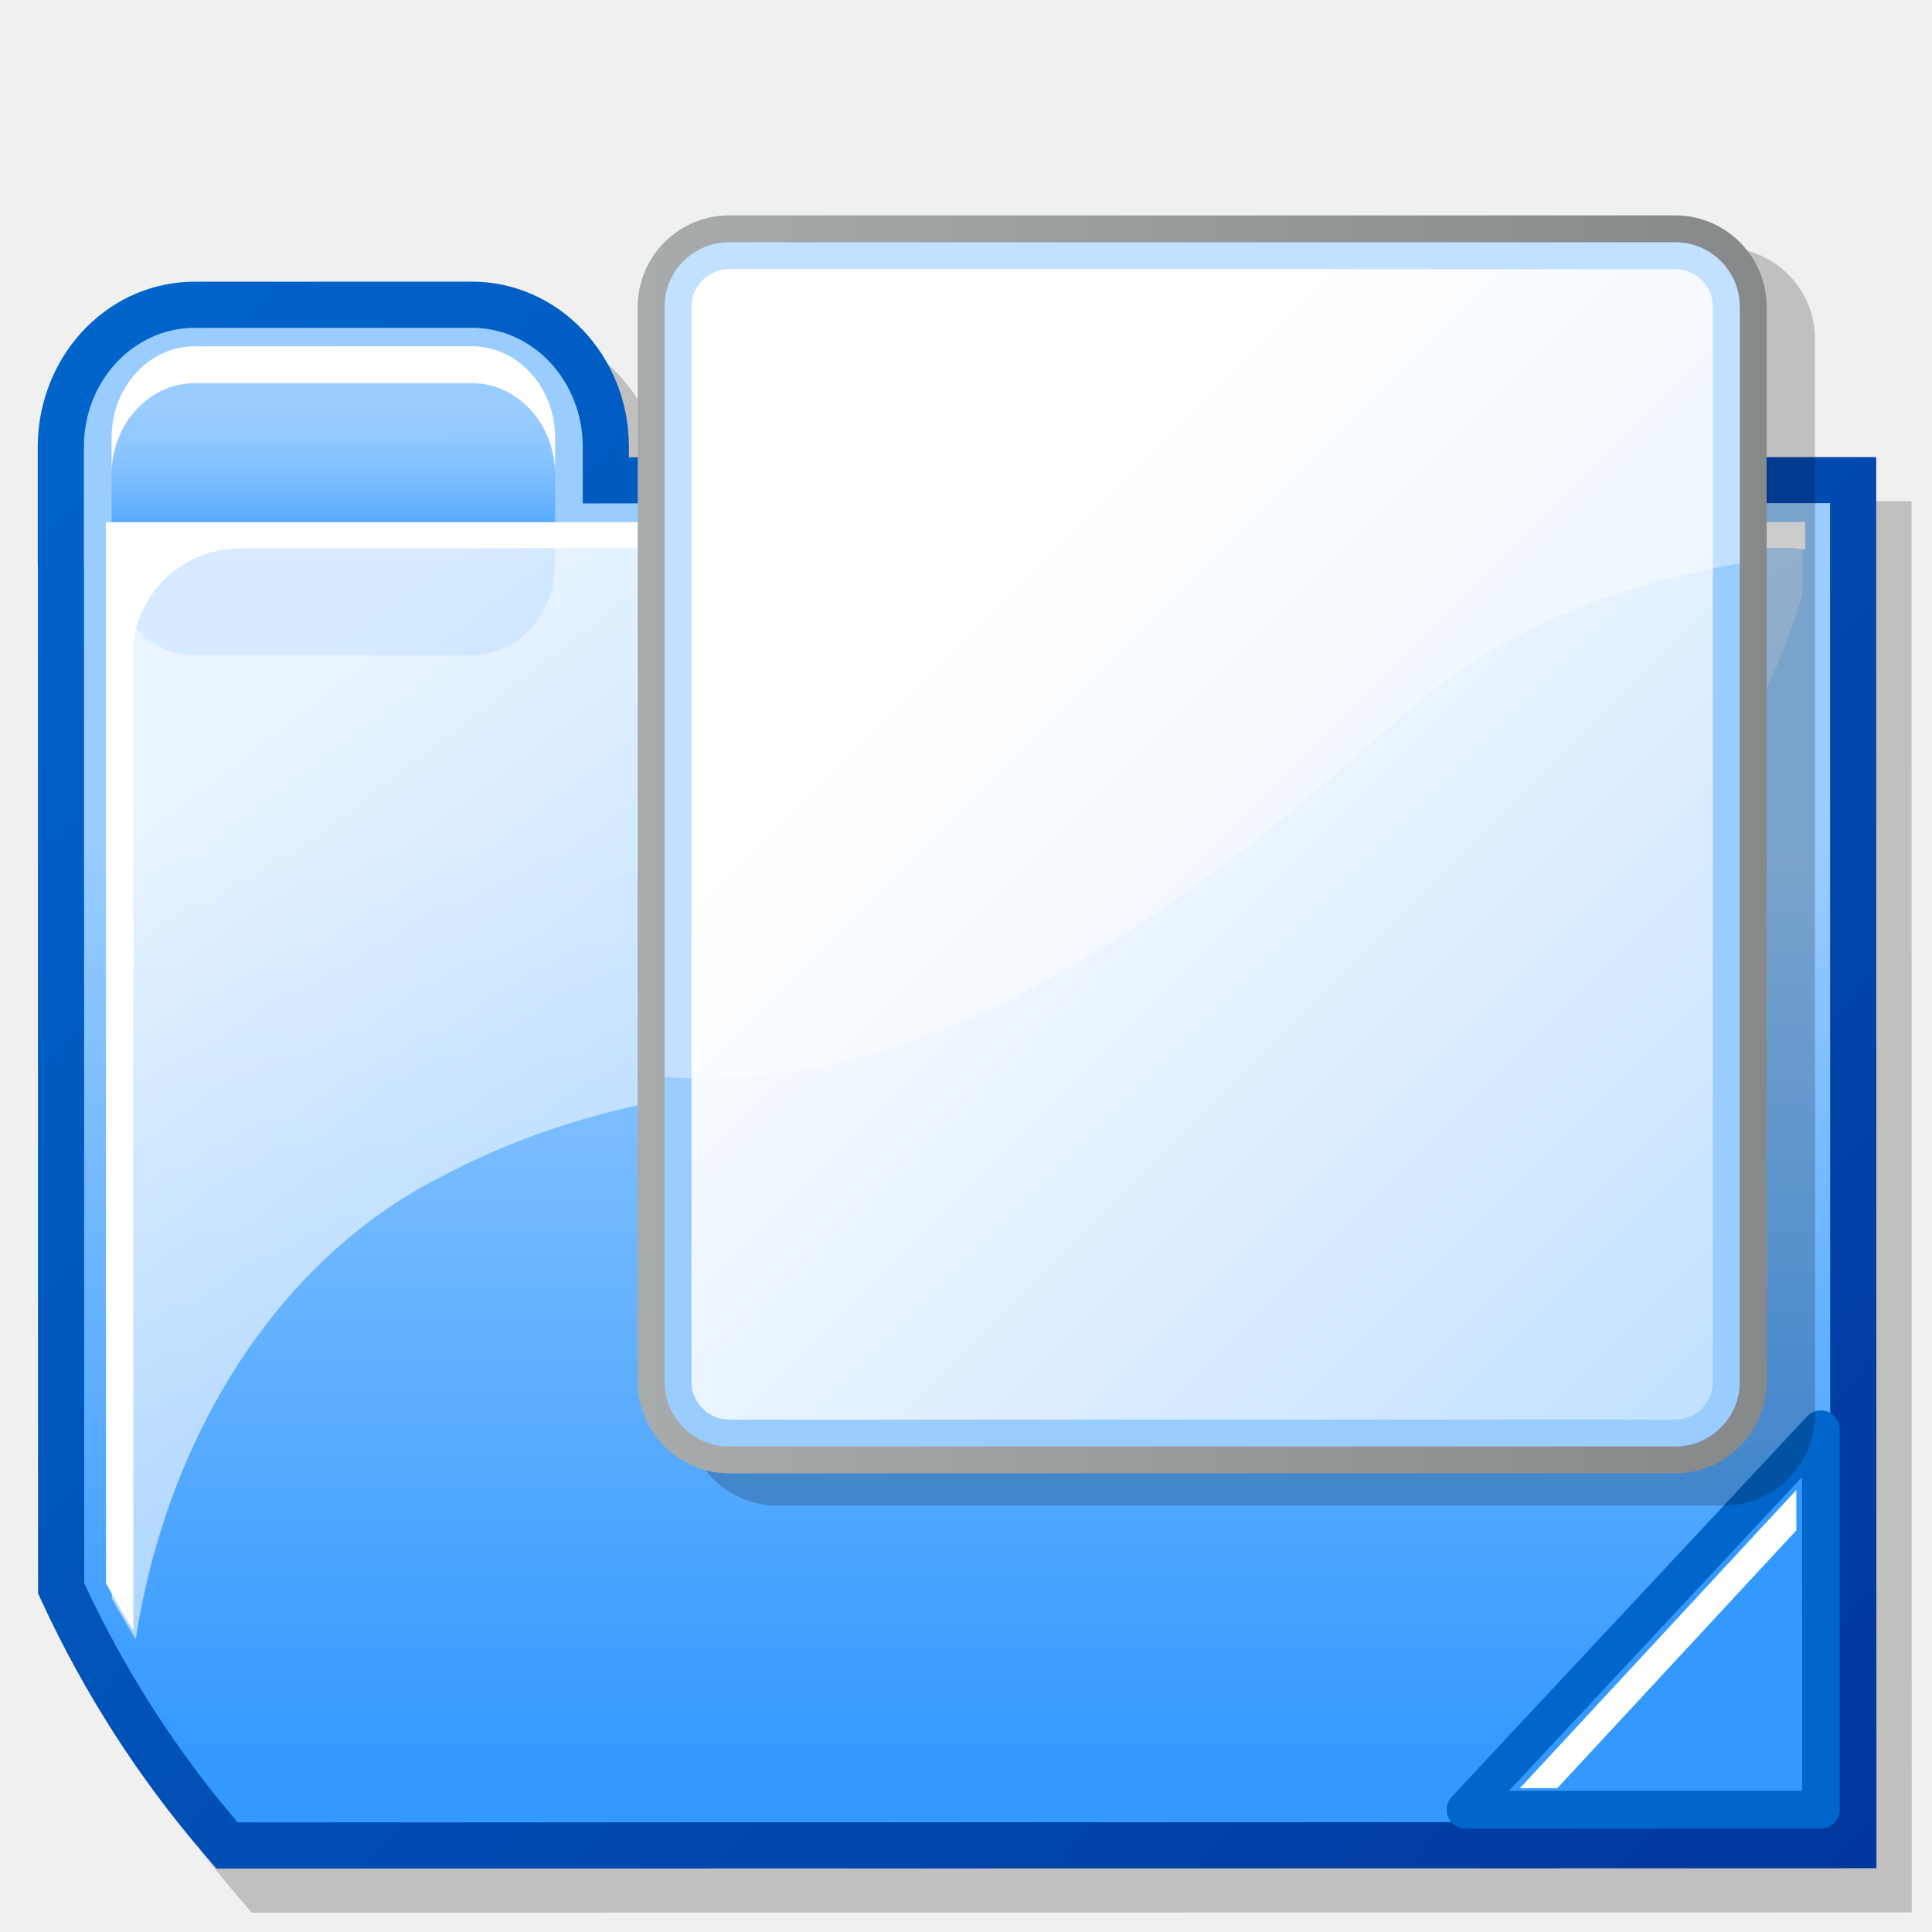
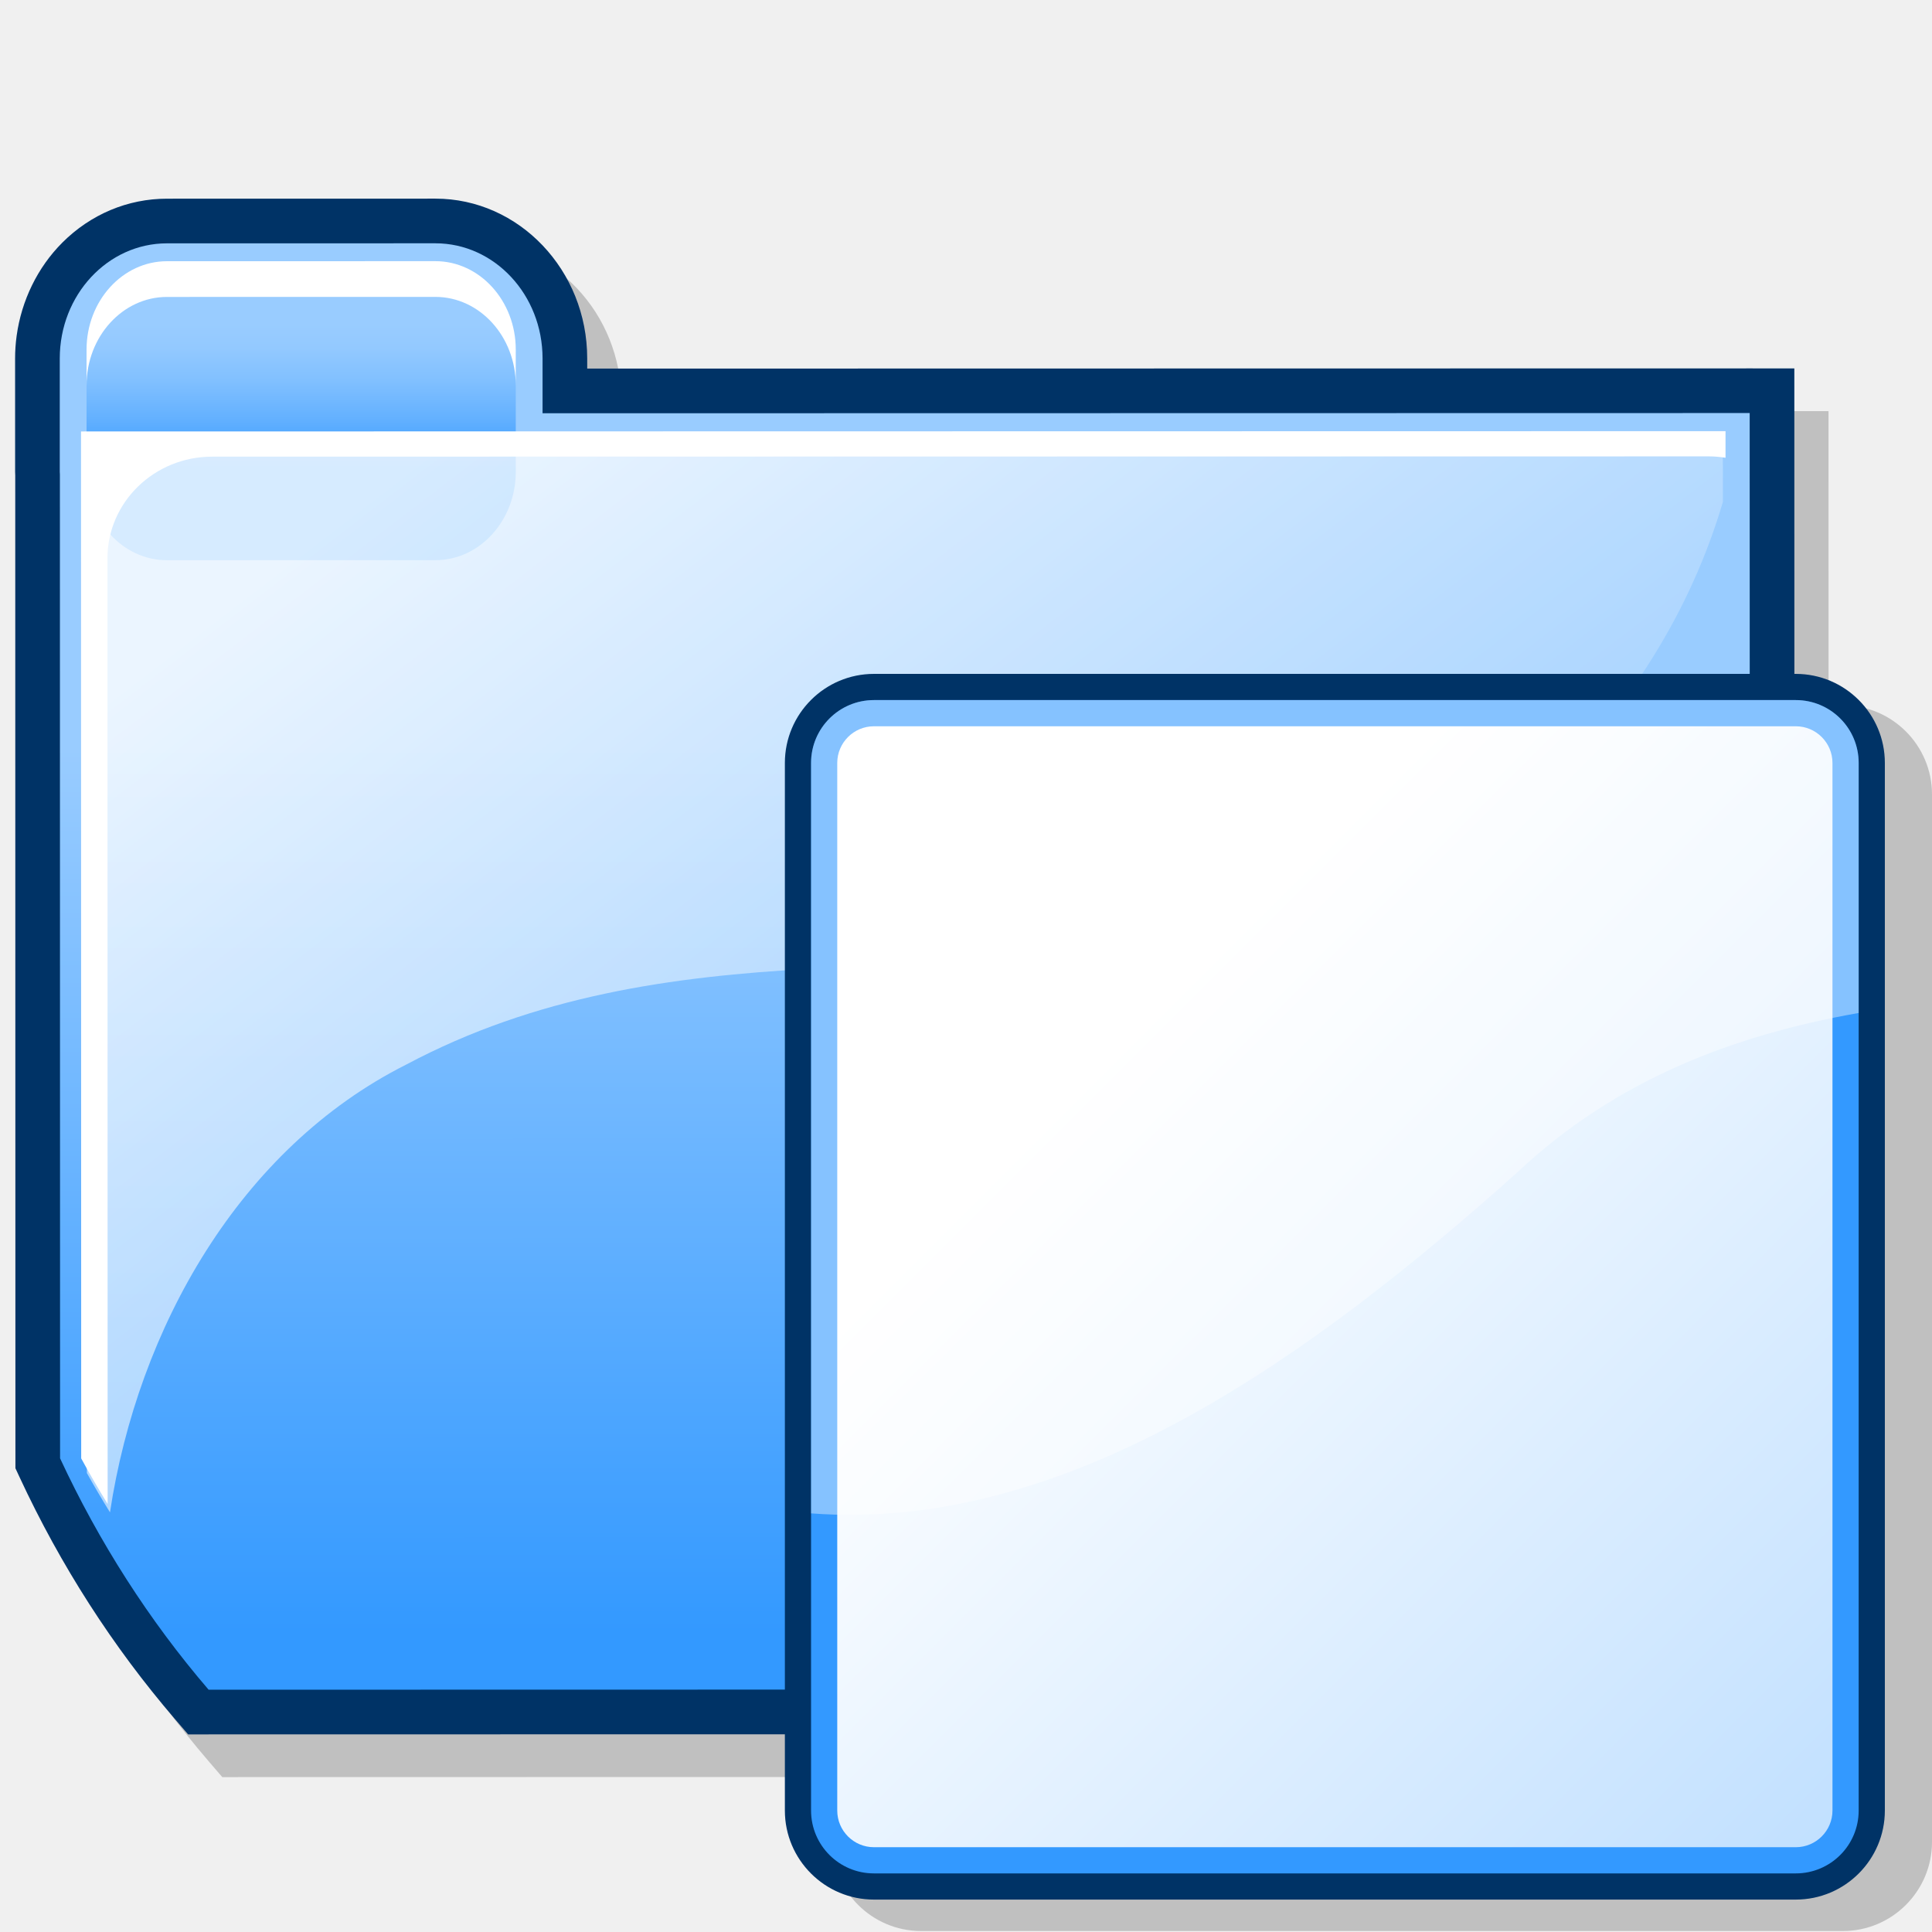
<svg xmlns="http://www.w3.org/2000/svg" width="48pt" height="48pt" viewBox="0 0 256 256" overflow="visible" enable-background="new 0 0 256 256" xml:space="preserve" id="svg153">
-   <defs id="defs221" />
+   <defs id="defs201" />
+   <g id="Layer_2" stroke="#000000">
+     <path fill="none" stroke="none" d="M256,256H0V0h256V256z" id="path155" />
+   </g>
  <g id="Layer_1" stroke="#000000">
-     <g id="Layer_1_1_">
-       <path opacity="0.2" stroke="none" d="M247.169,66.411c0,0-147.818,0.026-159.159,0.028c0-0.419-0.001-1.392-0.001-1.392     c0-12.065-9.329-21.879-20.792-21.878l-36.755,0.007c-5.354,0-10.439,2.138-14.317,6.015c-3.392,3.393-5.59,7.924-6.255,12.76     c-0.142,1.026-0.212,2.065-0.212,3.109l0.003,15.52c0,0,0.011,0.318,0.017,0.472c0,0.208,0.024,135.942,0.024,135.942     l0.568,1.226c5.614,12.081,12.762,23.216,21.246,33.089l1.83,2.129l219.95-0.039L253.285,66.41L247.169,66.411z" id="path156" />
-       <linearGradient id="XMLID_1_" gradientUnits="userSpaceOnUse" x1="-177.509" y1="498.474" x2="108.641" y2="300.37" gradientTransform="matrix(0.9907 0.1362 0.1362 -0.9907 115.4574 551.8105)">
-         <stop offset="0" style="stop-color:#0066CC" id="stop158" />
-         <stop offset="1" style="stop-color:#003399" id="stop159" />
+     <path opacity="0.2" stroke="none" d="M236.367,54.474c0,0-143.056,0.025-154.031,0.027c0-0.406-0.001-1.347-0.001-1.347    c0-11.676-9.028-21.175-20.122-21.173l-35.571,0.007c-5.181,0-10.103,2.069-13.855,5.821c-3.283,3.283-5.41,7.669-6.054,12.349    c-0.137,0.993-0.206,1.999-0.206,3.009l0.003,15.02c0,0,0.01,0.308,0.017,0.457c0,0.202,0.023,131.563,0.023,131.563l0.55,1.186    c5.433,11.692,12.351,22.467,20.562,32.023l1.771,2.06l212.864-0.038l-0.031-180.963L236.367,54.474z" id="path157" />
+     <path fill="#003366" stroke="none" d="M231.84,48.814c0,0-143.056,0.025-154.031,0.027c0-0.407-0.001-1.348-0.001-1.348    c0-11.676-9.029-21.175-20.122-21.173l-35.571,0.007c-5.181,0-10.103,2.068-13.856,5.821c-3.282,3.283-5.41,7.669-6.054,12.349    C2.068,45.491,2,46.497,2,47.508c0,0,0.003,15.019,0.003,15.02c0,0,0.01,0.308,0.017,0.457c0,0.202,0.023,131.563,0.023,131.563    l0.55,1.186c5.433,11.692,12.351,22.467,20.562,32.022l1.771,2.061l212.863-0.038l-0.03-180.964L231.84,48.814z" id="path158" />
+     <linearGradient id="XMLID_1_" gradientUnits="userSpaceOnUse" x1="117.76" y1="95.233" x2="117.76" y2="212.392" gradientTransform="matrix(1 -2.000000e-004 2.000000e-004 1 2.1097 3.9811)">
+       <stop offset="0" style="stop-color:#99CCFF" id="stop160" />
+       <stop offset="1" style="stop-color:#3399FF" id="stop161" />
+     </linearGradient>
+     <path fill="url(#XMLID_1_)" stroke="none" d="M231.842,54.731L71.893,54.76l-0.001-7.265c-0.002-8.428-6.361-15.258-14.205-15.257    l-35.569,0.006c-7.843,0.002-14.201,6.834-14.199,15.262l0.001,15.019c0,0.12,0.015,0.237,0.017,0.355l0.024,130.357    c5.141,11.065,11.777,21.458,19.682,30.659l204.228-0.038L231.842,54.731z" id="path165" />
+     <linearGradient id="XMLID_2_" gradientUnits="userSpaceOnUse" x1="37.786" y1="57.944" x2="37.786" y2="39.006" gradientTransform="matrix(1 -2.000000e-004 2.000000e-004 1 2.1097 3.9811)">
+       <stop offset="0" style="stop-color:#3399FF" id="stop167" />
+       <stop offset="0.055" style="stop-color:#3B9DFF" id="stop168" />
+       <stop offset="0.344" style="stop-color:#64B1FF" id="stop169" />
+       <stop offset="0.608" style="stop-color:#81C0FF" id="stop170" />
+       <stop offset="0.835" style="stop-color:#93C9FF" id="stop171" />
+       <stop offset="1" style="stop-color:#99CCFF" id="stop172" />
+     </linearGradient>
+     <path fill="url(#XMLID_2_)" stroke="none" d="M22.118,35.796c-5.873,0.001-10.65,5.255-10.649,11.71l0.002,15.019    c0.001,6.457,4.782,11.708,10.654,11.707l35.569-0.007c5.873-0.001,10.65-5.255,10.649-11.711L68.34,47.496    c-0.001-6.455-4.781-11.708-10.654-11.707L22.118,35.796z" id="path176" />
+     <linearGradient id="XMLID_3_" gradientUnits="userSpaceOnUse" x1="61.766" y1="50.385" x2="160.169" y2="178.66" gradientTransform="matrix(1 -2.000000e-004 2.000000e-004 1 2.1097 3.9811)">
+       <stop offset="0" style="stop-color:#FFFFFF" id="stop178" />
+       <stop offset="1" style="stop-color:#99CCFF" id="stop179" />
+     </linearGradient>
+     <path opacity="0.8" fill="url(#XMLID_3_)" stroke="none" d="M11.488,58.321c0,5.086,0.016,96.062,0.024,136.865    c0.98,1.757,2,3.496,3.062,5.208c3.701-24.418,17.197-48.237,39.247-59.329c34.318-18.257,72.19-10.281,110.063-15.99    c31.17-5.312,55.932-29.786,64.41-58.572c-0.002-4.506-0.002-7.422-0.002-8.221C221.524,58.284,18.254,58.32,11.488,58.321z" id="path183" />
+     <path fill="#FFFFFF" stroke="none" d="M57.687,34.606l-35.569,0.007c-5.873,0.001-10.65,5.254-10.649,11.71l0.001,4.735    c-0.001-6.457,4.777-11.711,10.649-11.712l35.568-0.006c5.874-0.001,10.654,5.251,10.654,11.707l0-4.735    C68.339,39.855,63.559,34.604,57.687,34.606z" id="path184" />
+     <path fill="#FFFFFF" stroke="none" d="M10.734,57.17l0.025,136.075c1.111,2.046,2.282,4.056,3.503,6.04L14.239,73.979    c-0.001-7.438,6.207-13.469,13.867-13.471l198.342-0.036c0.747,0,1.479,0.074,2.194,0.185l-0.001-3.526L10.734,57.17z" id="path185" />
+     <path fill="#3399FF" stroke="#0066CC" stroke-width="5" stroke-linejoin="round" d="M185.092,222.27l45.578-0.007l-0.007-48.779    L185.092,222.27z" id="path186" />
+     <path fill="#FFFFFF" stroke="none" d="M227.515,186.452c-0.001-1.86,0-3.61-0.001-5.169c-8.271,8.92-27.826,30.019-35.445,38.234    c1.437,0,3.063,0,4.793-0.001C204.718,211.042,219.218,195.403,227.515,186.452z" id="path187" />
+     <g id="g188">
+       <path opacity="0.2" stroke="none" d="M122.046,93.458c-6.506,0-11.799,5.293-11.799,11.799V244.07     c0,6.507,5.293,11.8,11.799,11.8H244.2c6.507,0,11.8-5.293,11.8-11.8V105.258c0-6.506-5.293-11.799-11.8-11.799H122.046z" id="path189" />
+       <path fill="#003366" stroke="none" d="M115.799,89.294c-6.506,0-11.799,5.293-11.799,11.799v138.814     c0,6.505,5.293,11.798,11.799,11.798h122.155c6.507,0,11.799-5.293,11.799-11.798V101.093c0-6.505-5.292-11.799-11.799-11.799     H115.799z" id="path190" />
+       <path fill="#3399FF" stroke="none" d="M107.47,239.907c0,4.599,3.729,8.328,8.329,8.328h122.155c4.6,0,8.329-3.729,8.329-8.328     V101.093c0-4.6-3.729-8.329-8.329-8.329H115.799c-4.6,0-8.329,3.729-8.329,8.329V239.907z" id="path191" />
+       <linearGradient id="XMLID_4_" gradientUnits="userSpaceOnUse" x1="146.688" y1="140.31" x2="311.18" y2="304.803">
+         <stop offset="0" style="stop-color:#FFFFFF" id="stop193" />
+         <stop offset="1" style="stop-color:#99CCFF" id="stop194" />
      </linearGradient>
-       <path fill="url(#XMLID_1_)" stroke="none" d="M242.491,60.563c0,0-147.818,0.025-159.159,0.028c0-0.42-0.001-1.392-0.001-1.392     c0-12.065-9.329-21.88-20.792-21.878l-36.755,0.007c-5.354,0-10.439,2.138-14.317,6.015c-3.392,3.393-5.59,7.924-6.255,12.76     C5.071,57.129,5,58.168,5,59.213c0,0,0.003,15.519,0.003,15.52c0,0,0.011,0.318,0.017,0.472c0,0.208,0.024,135.941,0.024,135.941     l0.568,1.227c5.614,12.081,12.762,23.215,21.246,33.089l1.83,2.129l219.949-0.04l-0.031-186.988H242.491z" id="path163" />
-       <linearGradient id="XMLID_2_" gradientUnits="userSpaceOnUse" x1="-43.818" y1="438.84" x2="-43.818" y2="317.779" gradientTransform="matrix(1 -2.000000e-004 -2.000000e-004 -1 170.7193 551.4479)">
-         <stop offset="0" style="stop-color:#99CCFF" id="stop165" />
-         <stop offset="1" style="stop-color:#3399FF" id="stop166" />
-       </linearGradient>
-       <path fill="url(#XMLID_2_)" stroke="none" d="M242.493,66.677l-165.274,0.03L77.218,59.2     c-0.002-8.709-6.573-15.766-14.678-15.765l-36.753,0.007c-8.104,0.002-14.674,7.062-14.672,15.77l0.001,15.519     c0,0.124,0.015,0.245,0.018,0.368l0.025,134.696c5.312,11.434,12.169,22.172,20.337,31.68l211.027-0.039L242.493,66.677z" id="path170" />
-       <linearGradient id="XMLID_3_" gradientUnits="userSpaceOnUse" x1="-126.455" y1="477.369" x2="-126.455" y2="496.937" gradientTransform="matrix(1 -2.000000e-004 -2.000000e-004 -1 170.7193 551.4479)">
-         <stop offset="0" style="stop-color:#3399FF" id="stop172" />
-         <stop offset="0.055" style="stop-color:#3B9DFF" id="stop173" />
-         <stop offset="0.344" style="stop-color:#64B1FF" id="stop174" />
-         <stop offset="0.608" style="stop-color:#81C0FF" id="stop175" />
-         <stop offset="0.835" style="stop-color:#93C9FF" id="stop176" />
-         <stop offset="1" style="stop-color:#99CCFF" id="stop177" />
-       </linearGradient>
-       <path fill="url(#XMLID_3_)" stroke="none" d="M25.788,47.111c-6.068,0.001-11.005,5.43-11.003,12.1l0.002,15.519     c0.001,6.671,4.941,12.097,11.008,12.097l36.753-0.007c6.068-0.001,11.004-5.43,11.004-12.101L73.549,59.2     c-0.001-6.67-4.94-12.098-11.009-12.096L25.788,47.111z" id="path189" />
-       <linearGradient id="XMLID_4_" gradientUnits="userSpaceOnUse" x1="-101.676" y1="485.181" x2="0.004" y2="352.635" gradientTransform="matrix(1 -2.000000e-004 -2.000000e-004 -1 170.7193 551.4479)">
-         <stop offset="0" style="stop-color:#FFFFFF" id="stop191" />
-         <stop offset="1" style="stop-color:#99CCFF" id="stop192" />
-       </linearGradient>
-       <path opacity="0.8" fill="url(#XMLID_4_)" stroke="none" d="M14.804,70.387c0,5.255,0.017,99.259,0.024,141.421     c1.013,1.814,2.067,3.611,3.164,5.381c3.825-25.229,17.77-49.842,40.554-61.305c35.461-18.863,74.593-10.623,113.726-16.521     c32.209-5.488,57.795-30.777,66.556-60.522c-0.002-4.656-0.002-7.669-0.002-8.495C231.832,70.348,21.795,70.386,14.804,70.387z" id="path196" />
-       <path fill="#FFFFFF" stroke="none" d="M62.54,45.882l-36.753,0.007c-6.068,0.001-11.005,5.429-11.003,12.1l0.001,4.892     c-0.001-6.671,4.936-12.101,11.003-12.102l36.752-0.006c6.069-0.001,11.008,5.426,11.009,12.097v-4.893     C73.548,51.306,68.608,45.88,62.54,45.882z" id="path197" />
-       <path fill="#FFFFFF" stroke="none" d="M14.025,69.197l0.025,140.604c1.148,2.114,2.358,4.19,3.62,6.241L17.646,86.565     c-0.001-7.685,6.414-13.917,14.329-13.919l204.945-0.037c0.771,0,1.529,0.077,2.268,0.191v-3.644L14.025,69.197z" id="path198" />
-       <path fill="#3399FF" stroke="#0066CC" stroke-width="5" stroke-linejoin="round" d="M194.188,239.793l47.096-0.008l-0.008-50.403     L194.188,239.793z" id="path199" />
-       <path fill="#FFFFFF" stroke="none" d="M238.021,202.783c-0.002-1.924,0-3.73-0.002-5.342     c-8.545,9.217-28.752,31.019-36.625,39.508c1.484,0,3.164,0,4.953-0.001C214.466,228.191,229.449,212.032,238.021,202.783z" id="path200" />
+       <path fill="url(#XMLID_4_)" stroke="none" d="M115.799,96.235c-2.679,0-4.859,2.18-4.859,4.858v138.814     c0,2.677,2.18,4.858,4.859,4.858h122.155c2.679,0,4.858-2.182,4.858-4.858V101.093c0-2.679-2.18-4.858-4.858-4.858H115.799z" id="path198" />
+       <path opacity="0.4" fill="#FFFFFF" stroke="none" d="M201.169,155.231c12.904-12.1,28.413-18.051,45.114-21.007v-33.131     c0-4.6-3.729-8.329-8.329-8.329H115.799c-4.6,0-8.329,3.729-8.329,8.329v99.438C141.883,203.127,174.432,179.182,201.169,155.231     z" id="path199" />
    </g>
-     <g id="Layer_2">
-       <path fill="none" stroke="none" d="M256,256H0V0h256V256z" id="path202" />
-     </g>
-     <path opacity="0.2" stroke="none" d="M103.021,32.815c-6.677,0-12.109,5.432-12.109,12.11v142.466    c0,6.677,5.432,12.109,12.109,12.109h125.37c6.677,0,12.109-5.433,12.109-12.109V44.925c0-6.678-5.433-12.11-12.109-12.11H103.021    z" id="path203" />
-     <linearGradient id="XMLID_5_" gradientUnits="userSpaceOnUse" x1="84.5" y1="111.883" x2="234.089" y2="111.883">
-       <stop offset="0" style="stop-color:#A7ABAC" id="stop205" />
-       <stop offset="1" style="stop-color:#85898A" id="stop206" />
-     </linearGradient>
-     <path fill="url(#XMLID_5_)" stroke="none" d="M96.609,28.541c-6.677,0-12.109,5.432-12.109,12.11v142.465    c0,6.678,5.432,12.109,12.109,12.109h125.37c6.678,0,12.109-5.432,12.109-12.109V40.651c0-6.678-5.432-12.11-12.109-12.11H96.609z    " id="path210" />
-     <path fill="#99CCFF" stroke="none" d="M88.062,183.116c0,4.721,3.828,8.548,8.548,8.548h125.37c4.721,0,8.548-3.827,8.548-8.548    V40.651c0-4.721-3.827-8.548-8.548-8.548H96.609c-4.72,0-8.548,3.827-8.548,8.548V183.116z" id="path211" />
-     <linearGradient id="XMLID_6_" gradientUnits="userSpaceOnUse" x1="128.31" y1="80.9" x2="297.131" y2="249.72">
-       <stop offset="0" style="stop-color:#FFFFFF" id="stop213" />
-       <stop offset="1" style="stop-color:#99CCFF" id="stop214" />
-     </linearGradient>
-     <path fill="url(#XMLID_6_)" stroke="none" d="M96.609,35.665c-2.749,0-4.986,2.237-4.986,4.986v142.465    c0,2.749,2.237,4.986,4.986,4.986h125.37c2.749,0,4.986-2.237,4.986-4.986V40.651c0-2.75-2.237-4.986-4.986-4.986H96.609z" id="path218" />
-     <path opacity="0.4" fill="#FFFFFF" stroke="none" d="M184.226,96.212c13.244-12.416,29.162-18.524,46.302-21.558V40.651    c0-4.721-3.827-8.548-8.548-8.548H96.609c-4.72,0-8.548,3.827-8.548,8.548v102.053C123.38,145.369,156.785,120.795,184.226,96.212    z" id="path219" />
  </g>
</svg>
